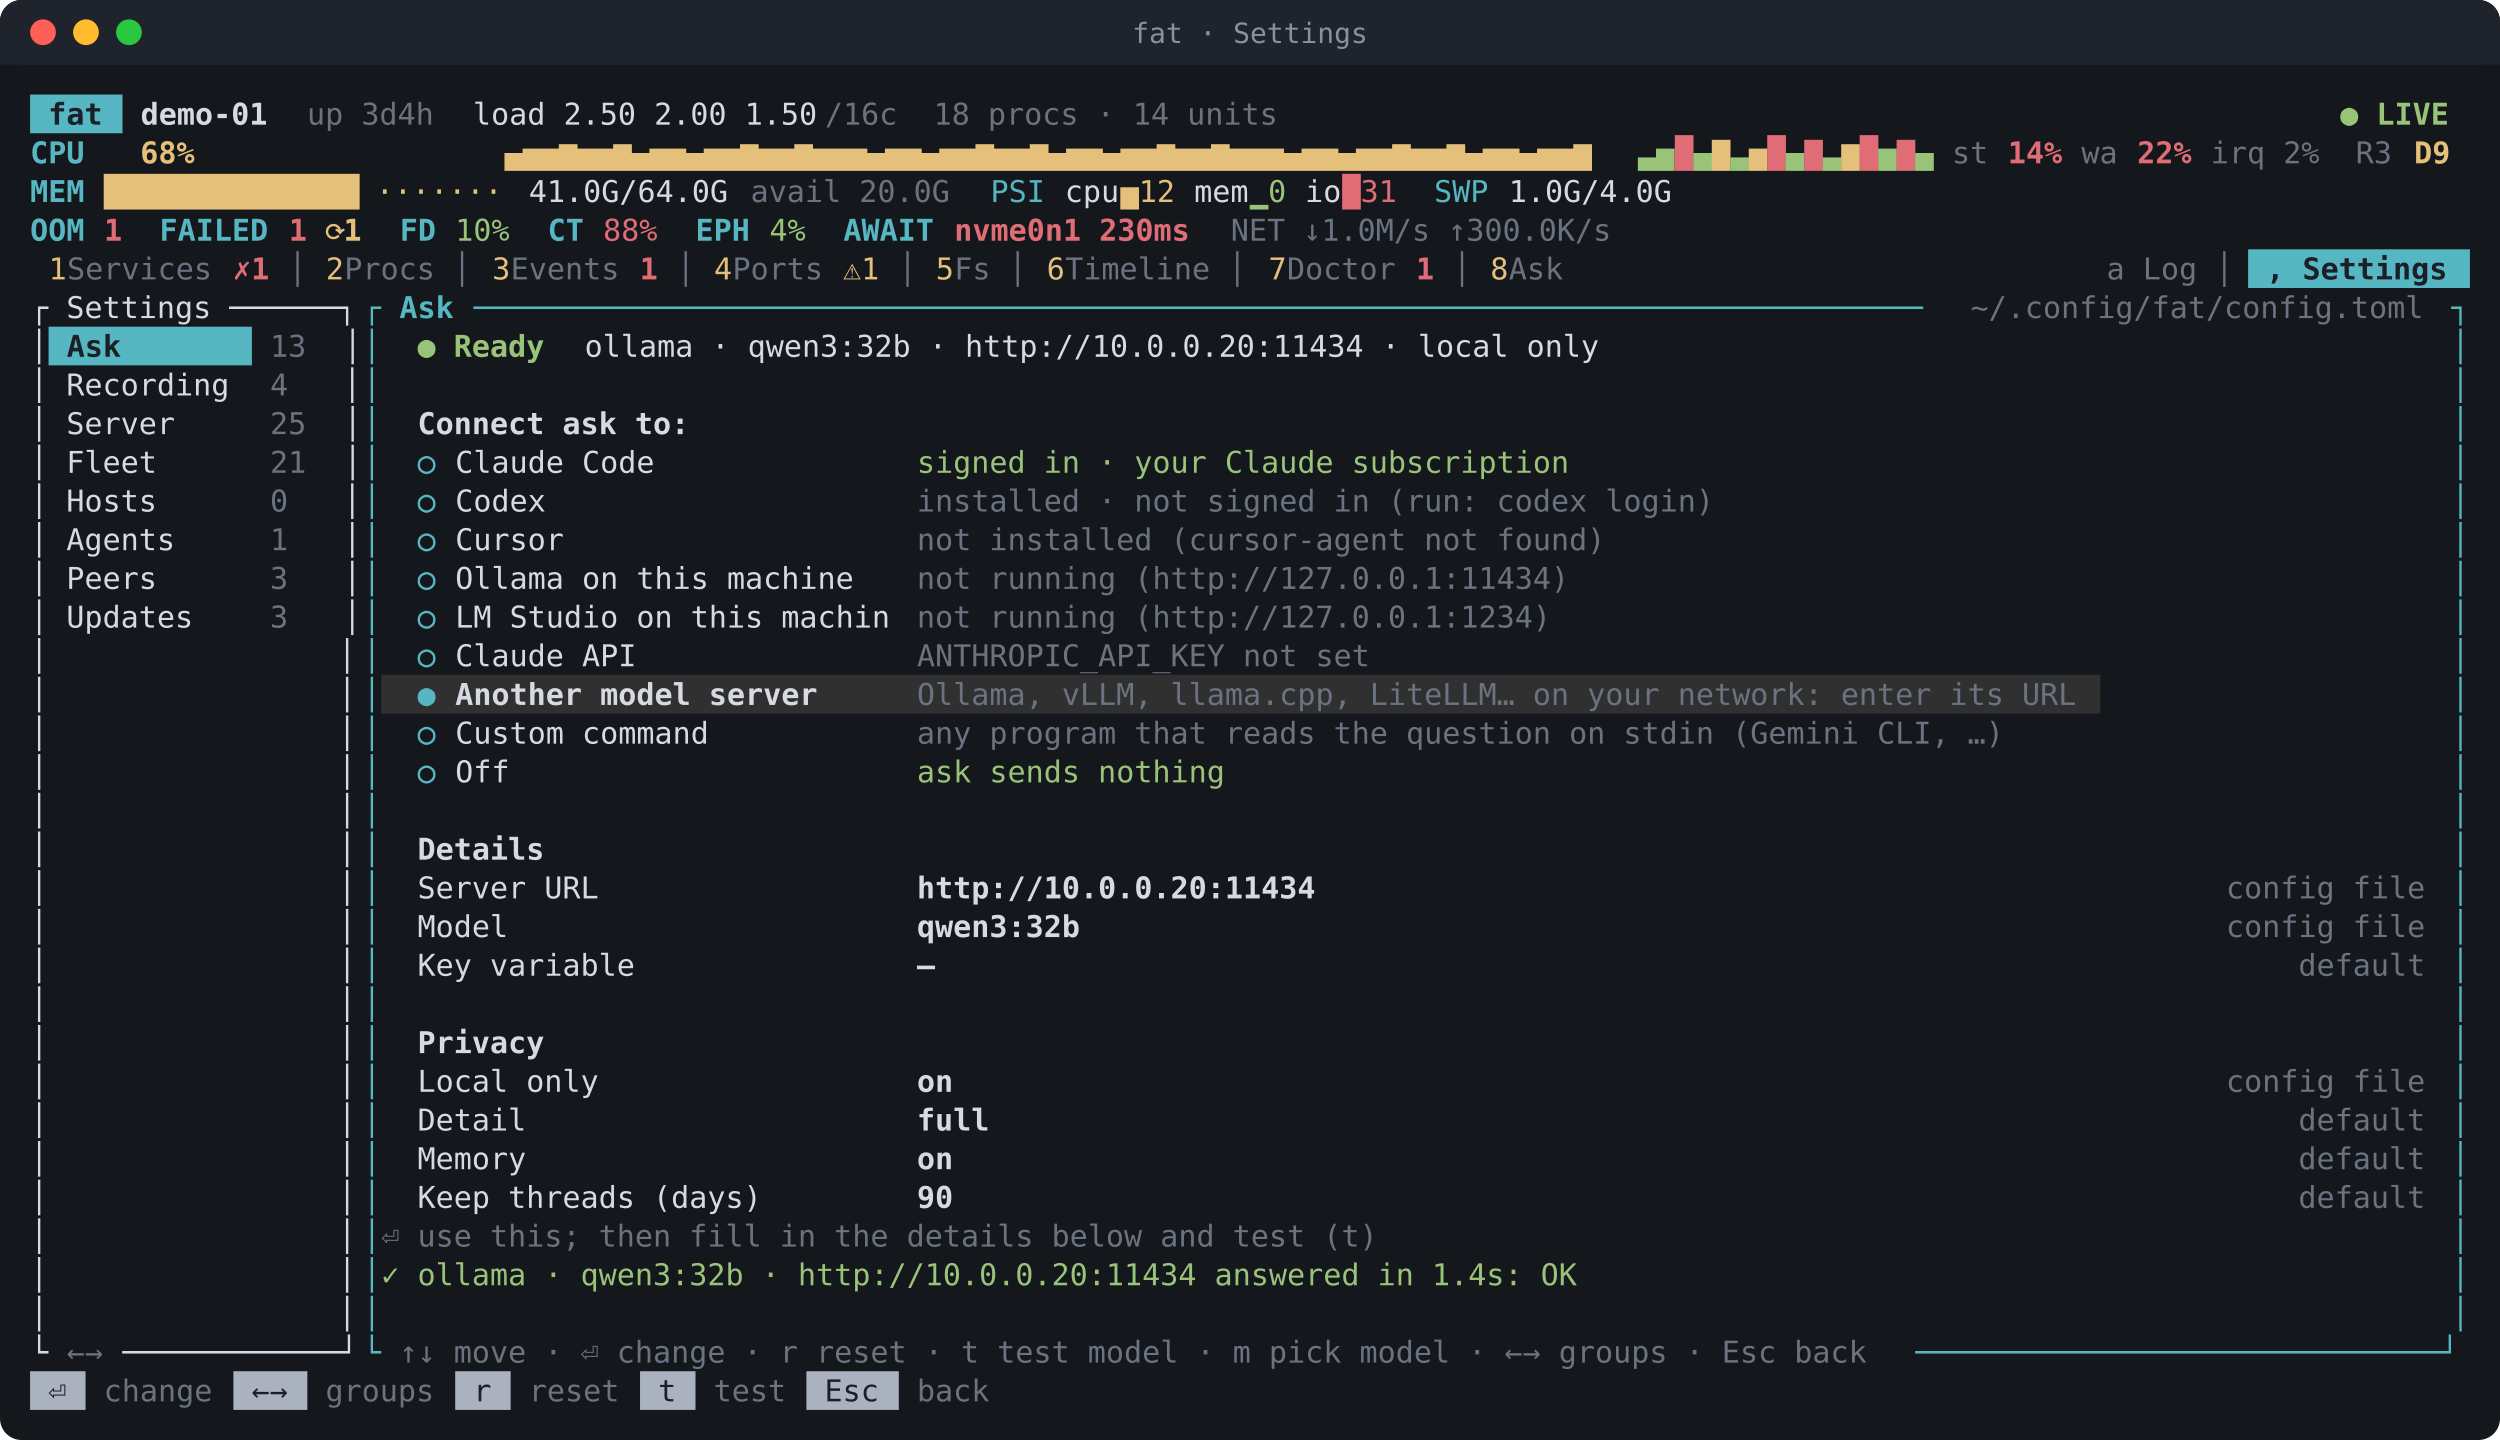
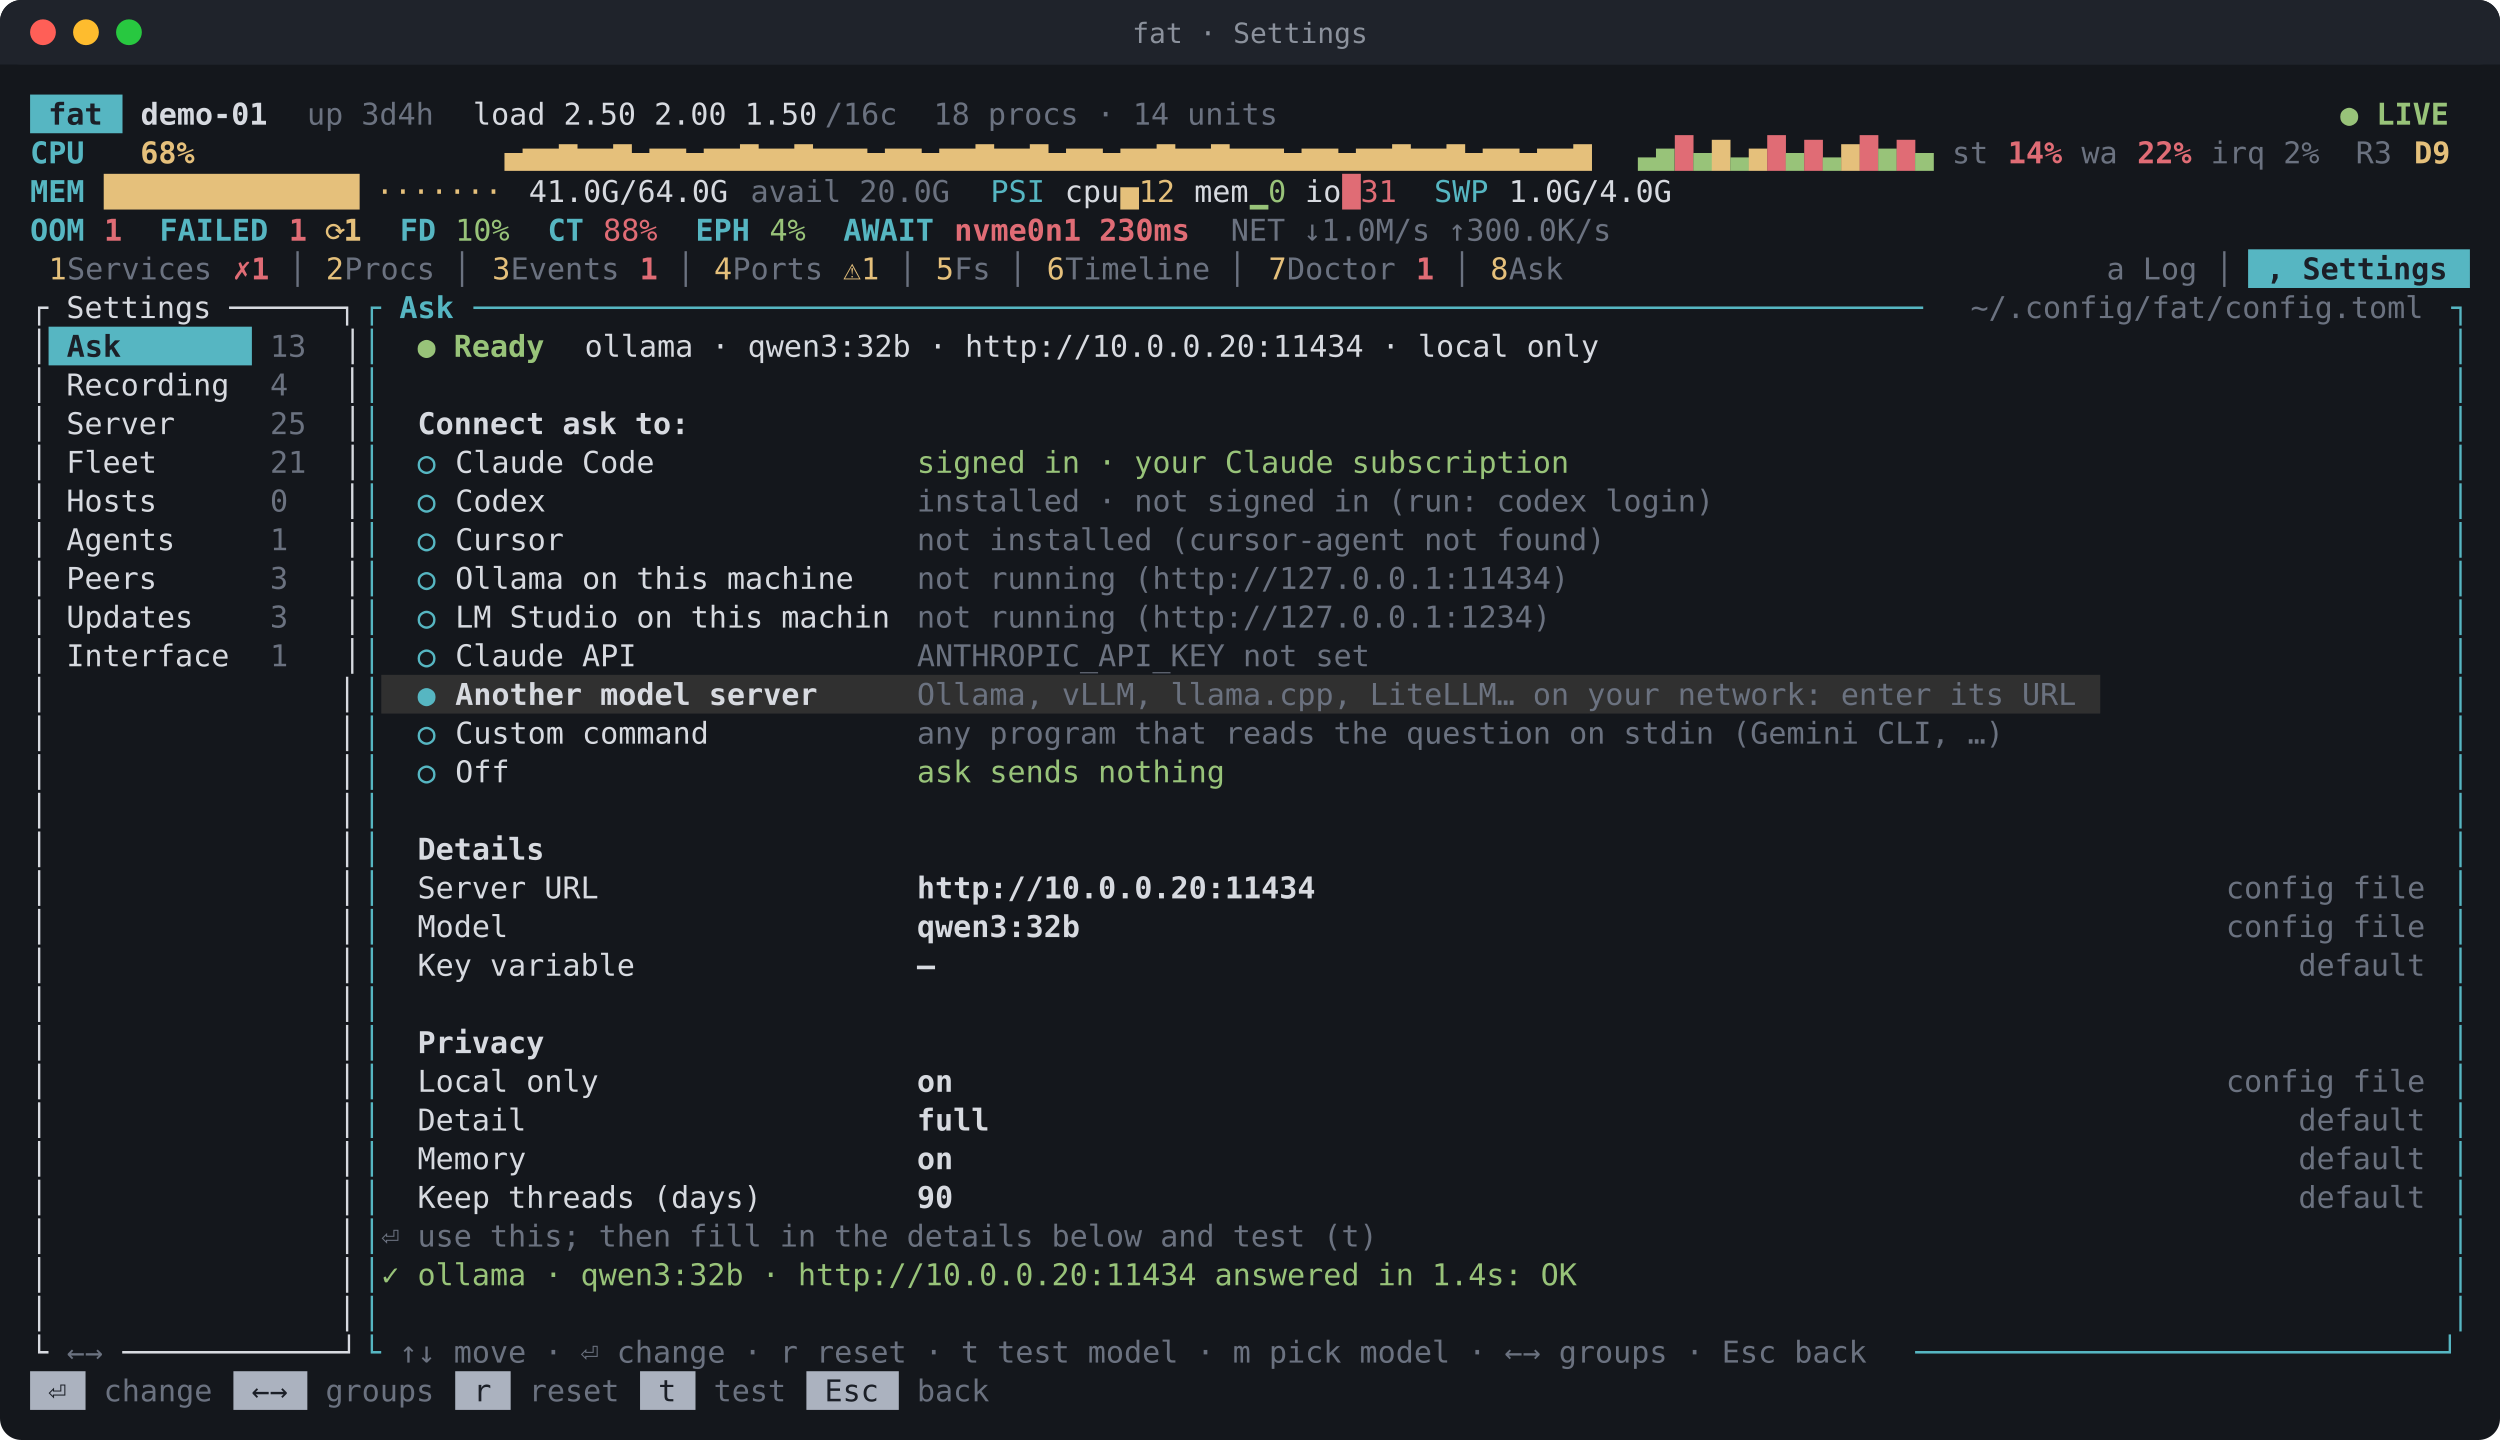
<svg xmlns="http://www.w3.org/2000/svg" width="1163.2" height="670" viewBox="0 0 1163.2 670" role="img" aria-label="fat · Settings">
  <style>text{font-family:ui-monospace,SFMono-Regular,Menlo,Consolas,"DejaVu Sans Mono",monospace;font-size:14px;white-space:pre}.b{font-weight:700}.i{font-style:italic}.u{text-decoration:underline}</style>
  <rect width="1163.2" height="670" rx="10" fill="#14171c" />
  <rect width="1163.2" height="30" rx="10" fill="#1f232b" />
  <rect y="20" width="1163.2" height="10" fill="#1f232b" />
  <circle cx="20" cy="15" r="6" fill="#ff5f57" />
  <circle cx="40" cy="15" r="6" fill="#febc2e" />
  <circle cx="60" cy="15" r="6" fill="#28c840" />
  <text x="581.6" y="20" fill="#8b919c" text-anchor="middle" style="font-size:13px">fat · Settings</text>
  <rect x="14.0" y="44.0" width="43.0" height="18" fill="#56b6c2" />
  <text x="14.0" y="58.0" fill="#1b1f27" class="b" textLength="43.0" lengthAdjust="spacingAndGlyphs" xml:space="preserve"> fat </text>
  <text x="57.0" y="58.0" fill="#d7dae0" class="b" textLength="77.4" lengthAdjust="spacingAndGlyphs" xml:space="preserve"> demo-01 </text>
  <text x="134.4" y="58.0" fill="#6b7280" textLength="68.8" lengthAdjust="spacingAndGlyphs" xml:space="preserve"> up 3d4h</text>
  <text x="203.2" y="58.0" fill="#d7dae0" textLength="180.6" lengthAdjust="spacingAndGlyphs" xml:space="preserve">  load 2.50 2.00 1.50</text>
  <text x="383.8" y="58.0" fill="#6b7280" textLength="215.0" lengthAdjust="spacingAndGlyphs" xml:space="preserve">/16c  18 procs · 14 units</text>
  <text x="1080.4" y="58.0" fill="#98c379" class="b" textLength="68.8" lengthAdjust="spacingAndGlyphs" xml:space="preserve"> ● LIVE </text>
  <text x="14.0" y="76.0" fill="#56b6c2" class="b" textLength="34.4" lengthAdjust="spacingAndGlyphs" xml:space="preserve">CPU </text>
  <text x="48.4" y="76.0" fill="#e5c07b" class="b" textLength="51.6" lengthAdjust="spacingAndGlyphs" xml:space="preserve">  68% </text>
  <text x="100.0" y="76.0" fill="#e5c07b" textLength="653.6" lengthAdjust="spacingAndGlyphs" xml:space="preserve">                ▄▅▅▆▅▅▆▄▅▅▄▅▅▆▅▅▆▅▅▅▄▅▅▄▅▅▆▅▅▆▄▅▅▄▅▅▆▅▅▆▅▅▅▄▅▅▄▅▅▆▅▅▆▄▅▅▄▅▅▆</text>
  <text x="762.2" y="76.0" fill="#98c379" textLength="17.2" lengthAdjust="spacingAndGlyphs" xml:space="preserve">▃▅</text>
  <text x="779.4" y="76.0" fill="#e06c75" textLength="8.6" lengthAdjust="spacingAndGlyphs" xml:space="preserve">█</text>
  <text x="788.0" y="76.0" fill="#98c379" textLength="8.6" lengthAdjust="spacingAndGlyphs" xml:space="preserve">▄</text>
  <text x="796.6" y="76.0" fill="#e5c07b" textLength="8.6" lengthAdjust="spacingAndGlyphs" xml:space="preserve">▇</text>
  <text x="805.2" y="76.0" fill="#98c379" textLength="8.6" lengthAdjust="spacingAndGlyphs" xml:space="preserve">▃</text>
  <text x="813.8" y="76.0" fill="#e5c07b" textLength="8.6" lengthAdjust="spacingAndGlyphs" xml:space="preserve">▅</text>
  <text x="822.4" y="76.0" fill="#e06c75" textLength="8.6" lengthAdjust="spacingAndGlyphs" xml:space="preserve">█</text>
  <text x="831.0" y="76.0" fill="#98c379" textLength="8.6" lengthAdjust="spacingAndGlyphs" xml:space="preserve">▄</text>
  <text x="839.6" y="76.0" fill="#e06c75" textLength="8.6" lengthAdjust="spacingAndGlyphs" xml:space="preserve">▇</text>
  <text x="848.2" y="76.0" fill="#98c379" textLength="8.6" lengthAdjust="spacingAndGlyphs" xml:space="preserve">▃</text>
  <text x="856.8" y="76.0" fill="#e5c07b" textLength="8.6" lengthAdjust="spacingAndGlyphs" xml:space="preserve">▆</text>
  <text x="865.4" y="76.0" fill="#e06c75" textLength="8.6" lengthAdjust="spacingAndGlyphs" xml:space="preserve">█</text>
  <text x="874.0" y="76.0" fill="#98c379" textLength="8.6" lengthAdjust="spacingAndGlyphs" xml:space="preserve">▅</text>
  <text x="882.6" y="76.0" fill="#e06c75" textLength="8.6" lengthAdjust="spacingAndGlyphs" xml:space="preserve">▇</text>
  <text x="891.2" y="76.0" fill="#98c379" textLength="8.6" lengthAdjust="spacingAndGlyphs" xml:space="preserve">▄</text>
  <text x="899.8" y="76.0" fill="#6b7280" textLength="34.4" lengthAdjust="spacingAndGlyphs" xml:space="preserve"> st </text>
  <text x="934.2" y="76.0" fill="#e06c75" class="b" textLength="25.8" lengthAdjust="spacingAndGlyphs" xml:space="preserve">14%</text>
  <text x="960.0" y="76.0" fill="#6b7280" textLength="34.4" lengthAdjust="spacingAndGlyphs" xml:space="preserve"> wa </text>
  <text x="994.4" y="76.0" fill="#e06c75" class="b" textLength="25.8" lengthAdjust="spacingAndGlyphs" xml:space="preserve">22%</text>
  <text x="1020.2" y="76.0" fill="#6b7280" textLength="94.6" lengthAdjust="spacingAndGlyphs" xml:space="preserve"> irq 2%  R3</text>
  <text x="1114.8" y="76.0" fill="#e5c07b" class="b" textLength="25.8" lengthAdjust="spacingAndGlyphs" xml:space="preserve"> D9</text>
  <text x="14.0" y="94.0" fill="#56b6c2" class="b" textLength="34.4" lengthAdjust="spacingAndGlyphs" xml:space="preserve">MEM </text>
  <text x="48.4" y="94.0" fill="#e5c07b" textLength="189.2" lengthAdjust="spacingAndGlyphs" xml:space="preserve">██████████████▏·······</text>
  <text x="237.6" y="94.0" fill="#d7dae0" textLength="103.2" lengthAdjust="spacingAndGlyphs" xml:space="preserve"> 41.0G/64.0G</text>
  <text x="340.8" y="94.0" fill="#6b7280" textLength="103.2" lengthAdjust="spacingAndGlyphs" xml:space="preserve"> avail 20.0G</text>
  <text x="444.0" y="94.0" fill="#56b6c2" textLength="43.0" lengthAdjust="spacingAndGlyphs" xml:space="preserve">  PSI</text>
  <text x="487.0" y="94.0" fill="#d7dae0" textLength="34.4" lengthAdjust="spacingAndGlyphs" xml:space="preserve"> cpu</text>
  <text x="521.4" y="94.0" fill="#e5c07b" textLength="25.8" lengthAdjust="spacingAndGlyphs" xml:space="preserve">▅12</text>
  <text x="547.2" y="94.0" fill="#d7dae0" textLength="34.4" lengthAdjust="spacingAndGlyphs" xml:space="preserve"> mem</text>
  <text x="581.6" y="94.0" fill="#98c379" textLength="17.2" lengthAdjust="spacingAndGlyphs" xml:space="preserve">▁0</text>
  <text x="598.8" y="94.0" fill="#d7dae0" textLength="25.8" lengthAdjust="spacingAndGlyphs" xml:space="preserve"> io</text>
  <text x="624.6" y="94.0" fill="#e06c75" textLength="25.8" lengthAdjust="spacingAndGlyphs" xml:space="preserve">█31</text>
  <text x="650.4" y="94.0" fill="#56b6c2" textLength="51.6" lengthAdjust="spacingAndGlyphs" xml:space="preserve">  SWP </text>
  <text x="702.0" y="94.0" fill="#d7dae0" textLength="447.2" lengthAdjust="spacingAndGlyphs" xml:space="preserve">1.0G/4.0G                                           </text>
  <text x="14.0" y="112.0" fill="#56b6c2" class="b" textLength="34.4" lengthAdjust="spacingAndGlyphs" xml:space="preserve">OOM </text>
  <text x="48.4" y="112.0" fill="#e06c75" class="b" textLength="8.6" lengthAdjust="spacingAndGlyphs" xml:space="preserve">1</text>
  <text x="74.2" y="112.0" fill="#56b6c2" class="b" textLength="60.2" lengthAdjust="spacingAndGlyphs" xml:space="preserve">FAILED </text>
  <text x="134.4" y="112.0" fill="#e06c75" class="b" textLength="8.6" lengthAdjust="spacingAndGlyphs" xml:space="preserve">1</text>
  <text x="143.0" y="112.0" fill="#e5c07b" class="b" textLength="25.8" lengthAdjust="spacingAndGlyphs" xml:space="preserve"> ⟳1</text>
  <text x="186.0" y="112.0" fill="#56b6c2" class="b" textLength="25.8" lengthAdjust="spacingAndGlyphs" xml:space="preserve">FD </text>
  <text x="211.8" y="112.0" fill="#98c379" textLength="25.8" lengthAdjust="spacingAndGlyphs" xml:space="preserve">10%</text>
  <text x="254.8" y="112.0" fill="#56b6c2" class="b" textLength="25.8" lengthAdjust="spacingAndGlyphs" xml:space="preserve">CT </text>
  <text x="280.6" y="112.0" fill="#e06c75" textLength="25.8" lengthAdjust="spacingAndGlyphs" xml:space="preserve">88%</text>
  <text x="323.6" y="112.0" fill="#56b6c2" class="b" textLength="34.4" lengthAdjust="spacingAndGlyphs" xml:space="preserve">EPH </text>
  <text x="358.0" y="112.0" fill="#98c379" textLength="17.2" lengthAdjust="spacingAndGlyphs" xml:space="preserve">4%</text>
  <text x="392.4" y="112.0" fill="#56b6c2" class="b" textLength="51.6" lengthAdjust="spacingAndGlyphs" xml:space="preserve">AWAIT </text>
  <text x="444.0" y="112.0" fill="#e06c75" class="b" textLength="111.8" lengthAdjust="spacingAndGlyphs" xml:space="preserve">nvme0n1 230ms</text>
  <text x="555.8" y="112.0" fill="#6b7280" textLength="197.8" lengthAdjust="spacingAndGlyphs" xml:space="preserve">  NET ↓1.0M/s ↑300.0K/s</text>
  <rect x="1046.0" y="116.0" width="103.2" height="18" fill="#56b6c2" />
  <text x="22.6" y="130.0" fill="#e5c07b" textLength="8.6" lengthAdjust="spacingAndGlyphs" xml:space="preserve">1</text>
  <text x="31.2" y="130.0" fill="#6b7280" textLength="68.8" lengthAdjust="spacingAndGlyphs" xml:space="preserve">Services</text>
  <text x="100.0" y="130.0" fill="#e06c75" class="b" textLength="25.8" lengthAdjust="spacingAndGlyphs" xml:space="preserve"> ✗1</text>
  <text x="125.8" y="130.0" fill="#6b7280" textLength="25.8" lengthAdjust="spacingAndGlyphs" xml:space="preserve"> │ </text>
  <text x="151.6" y="130.0" fill="#e5c07b" textLength="8.6" lengthAdjust="spacingAndGlyphs" xml:space="preserve">2</text>
  <text x="160.2" y="130.0" fill="#6b7280" textLength="68.8" lengthAdjust="spacingAndGlyphs" xml:space="preserve">Procs │ </text>
  <text x="229.0" y="130.0" fill="#e5c07b" textLength="8.6" lengthAdjust="spacingAndGlyphs" xml:space="preserve">3</text>
  <text x="237.6" y="130.0" fill="#6b7280" textLength="51.6" lengthAdjust="spacingAndGlyphs" xml:space="preserve">Events</text>
  <text x="289.2" y="130.0" fill="#e06c75" class="b" textLength="17.2" lengthAdjust="spacingAndGlyphs" xml:space="preserve"> 1</text>
  <text x="306.4" y="130.0" fill="#6b7280" textLength="25.8" lengthAdjust="spacingAndGlyphs" xml:space="preserve"> │ </text>
  <text x="332.2" y="130.0" fill="#e5c07b" textLength="8.6" lengthAdjust="spacingAndGlyphs" xml:space="preserve">4</text>
  <text x="340.8" y="130.0" fill="#6b7280" textLength="43.0" lengthAdjust="spacingAndGlyphs" xml:space="preserve">Ports</text>
  <text x="383.8" y="130.0" fill="#e5c07b" textLength="25.8" lengthAdjust="spacingAndGlyphs" xml:space="preserve"> ⚠1</text>
  <text x="409.6" y="130.0" fill="#6b7280" textLength="25.8" lengthAdjust="spacingAndGlyphs" xml:space="preserve"> │ </text>
  <text x="435.4" y="130.0" fill="#e5c07b" textLength="8.6" lengthAdjust="spacingAndGlyphs" xml:space="preserve">5</text>
  <text x="444.0" y="130.0" fill="#6b7280" textLength="43.0" lengthAdjust="spacingAndGlyphs" xml:space="preserve">Fs │ </text>
  <text x="487.0" y="130.0" fill="#e5c07b" textLength="8.6" lengthAdjust="spacingAndGlyphs" xml:space="preserve">6</text>
  <text x="495.6" y="130.0" fill="#6b7280" textLength="94.6" lengthAdjust="spacingAndGlyphs" xml:space="preserve">Timeline │ </text>
  <text x="590.2" y="130.0" fill="#e5c07b" textLength="8.6" lengthAdjust="spacingAndGlyphs" xml:space="preserve">7</text>
  <text x="598.8" y="130.0" fill="#6b7280" textLength="51.6" lengthAdjust="spacingAndGlyphs" xml:space="preserve">Doctor</text>
  <text x="650.4" y="130.0" fill="#e06c75" class="b" textLength="17.2" lengthAdjust="spacingAndGlyphs" xml:space="preserve"> 1</text>
  <text x="667.6" y="130.0" fill="#6b7280" textLength="25.8" lengthAdjust="spacingAndGlyphs" xml:space="preserve"> │ </text>
  <text x="693.4" y="130.0" fill="#e5c07b" textLength="8.6" lengthAdjust="spacingAndGlyphs" xml:space="preserve">8</text>
  <text x="702.0" y="130.0" fill="#6b7280" textLength="344.0" lengthAdjust="spacingAndGlyphs" xml:space="preserve">Ask                              a Log │</text>
  <text x="1046.0" y="130.0" fill="#1b1f27" class="b" textLength="103.2" lengthAdjust="spacingAndGlyphs" xml:space="preserve"> , Settings </text>
  <text x="14.0" y="148.0" fill="#d7dae0" textLength="154.8" lengthAdjust="spacingAndGlyphs" xml:space="preserve">┌ Settings ──────┐</text>
  <text x="168.8" y="148.0" fill="#56b6c2" textLength="8.6" lengthAdjust="spacingAndGlyphs" xml:space="preserve">┌</text>
  <text x="177.4" y="148.0" fill="#56b6c2" class="b" textLength="43.0" lengthAdjust="spacingAndGlyphs" xml:space="preserve"> Ask </text>
  <text x="220.4" y="148.0" fill="#56b6c2" textLength="688.0" lengthAdjust="spacingAndGlyphs" xml:space="preserve">────────────────────────────────────────────────────────────────────────────────</text>
  <text x="908.4" y="148.0" fill="#6b7280" textLength="232.2" lengthAdjust="spacingAndGlyphs" xml:space="preserve"> ~/.config/fat/config.toml </text>
  <text x="1140.6" y="148.0" fill="#56b6c2" textLength="8.6" lengthAdjust="spacingAndGlyphs" xml:space="preserve">┐</text>
  <rect x="22.6" y="152.0" width="94.6" height="18" fill="#56b6c2" />
  <text x="14.0" y="166.0" fill="#d7dae0" textLength="8.6" lengthAdjust="spacingAndGlyphs" xml:space="preserve">│</text>
  <text x="22.6" y="166.0" fill="#1b1f27" class="b" textLength="94.6" lengthAdjust="spacingAndGlyphs" xml:space="preserve"> Ask       </text>
  <text x="117.2" y="166.0" fill="#6b7280" textLength="25.8" lengthAdjust="spacingAndGlyphs" xml:space="preserve"> 13</text>
  <text x="143.0" y="166.0" fill="#d7dae0" textLength="25.8" lengthAdjust="spacingAndGlyphs" xml:space="preserve">  │</text>
  <text x="168.8" y="166.0" fill="#56b6c2" textLength="8.6" lengthAdjust="spacingAndGlyphs" xml:space="preserve">│</text>
  <text x="177.4" y="166.0" fill="#98c379" class="b" textLength="94.6" lengthAdjust="spacingAndGlyphs" xml:space="preserve">  ● Ready  </text>
  <text x="272.0" y="166.0" fill="#d7dae0" textLength="868.6" lengthAdjust="spacingAndGlyphs" xml:space="preserve">ollama · qwen3:32b · http://10.0.0.20:11434 · local only                                             </text>
  <text x="1140.6" y="166.0" fill="#56b6c2" textLength="8.6" lengthAdjust="spacingAndGlyphs" xml:space="preserve">│</text>
  <text x="14.0" y="184.0" fill="#d7dae0" textLength="103.2" lengthAdjust="spacingAndGlyphs" xml:space="preserve">│ Recording </text>
  <text x="117.2" y="184.0" fill="#6b7280" textLength="17.2" lengthAdjust="spacingAndGlyphs" xml:space="preserve"> 4</text>
  <text x="134.4" y="184.0" fill="#d7dae0" textLength="34.4" lengthAdjust="spacingAndGlyphs" xml:space="preserve">   │</text>
  <text x="168.8" y="184.0" fill="#56b6c2" textLength="8.6" lengthAdjust="spacingAndGlyphs" xml:space="preserve">│</text>
  <text x="1140.6" y="184.0" fill="#56b6c2" textLength="8.6" lengthAdjust="spacingAndGlyphs" xml:space="preserve">│</text>
  <text x="14.0" y="202.0" fill="#d7dae0" textLength="103.2" lengthAdjust="spacingAndGlyphs" xml:space="preserve">│ Server    </text>
  <text x="117.2" y="202.0" fill="#6b7280" textLength="25.8" lengthAdjust="spacingAndGlyphs" xml:space="preserve"> 25</text>
  <text x="143.0" y="202.0" fill="#d7dae0" textLength="25.8" lengthAdjust="spacingAndGlyphs" xml:space="preserve">  │</text>
  <text x="168.8" y="202.0" fill="#56b6c2" textLength="8.6" lengthAdjust="spacingAndGlyphs" xml:space="preserve">│</text>
  <text x="177.4" y="202.0" fill="#d7dae0" class="b" textLength="146.2" lengthAdjust="spacingAndGlyphs" xml:space="preserve">  Connect ask to:</text>
  <text x="1140.6" y="202.0" fill="#56b6c2" textLength="8.6" lengthAdjust="spacingAndGlyphs" xml:space="preserve">│</text>
  <text x="14.0" y="220.0" fill="#d7dae0" textLength="103.2" lengthAdjust="spacingAndGlyphs" xml:space="preserve">│ Fleet     </text>
  <text x="117.2" y="220.0" fill="#6b7280" textLength="25.8" lengthAdjust="spacingAndGlyphs" xml:space="preserve"> 21</text>
  <text x="143.0" y="220.0" fill="#d7dae0" textLength="25.8" lengthAdjust="spacingAndGlyphs" xml:space="preserve">  │</text>
  <text x="168.8" y="220.0" fill="#56b6c2" textLength="8.6" lengthAdjust="spacingAndGlyphs" xml:space="preserve">│</text>
  <text x="177.4" y="220.0" fill="#56b6c2" class="b" textLength="34.4" lengthAdjust="spacingAndGlyphs" xml:space="preserve">  ○ </text>
  <text x="211.8" y="220.0" fill="#d7dae0" textLength="206.4" lengthAdjust="spacingAndGlyphs" xml:space="preserve">Claude Code             </text>
  <text x="418.2" y="220.0" fill="#98c379" textLength="318.2" lengthAdjust="spacingAndGlyphs" xml:space="preserve"> signed in · your Claude subscription</text>
  <text x="1140.6" y="220.0" fill="#56b6c2" textLength="8.6" lengthAdjust="spacingAndGlyphs" xml:space="preserve">│</text>
  <text x="14.0" y="238.0" fill="#d7dae0" textLength="103.2" lengthAdjust="spacingAndGlyphs" xml:space="preserve">│ Hosts     </text>
  <text x="117.2" y="238.0" fill="#6b7280" textLength="17.2" lengthAdjust="spacingAndGlyphs" xml:space="preserve"> 0</text>
  <text x="134.4" y="238.0" fill="#d7dae0" textLength="34.4" lengthAdjust="spacingAndGlyphs" xml:space="preserve">   │</text>
  <text x="168.8" y="238.0" fill="#56b6c2" textLength="8.6" lengthAdjust="spacingAndGlyphs" xml:space="preserve">│</text>
  <text x="177.4" y="238.0" fill="#56b6c2" class="b" textLength="34.4" lengthAdjust="spacingAndGlyphs" xml:space="preserve">  ○ </text>
  <text x="211.8" y="238.0" fill="#d7dae0" textLength="206.4" lengthAdjust="spacingAndGlyphs" xml:space="preserve">Codex                   </text>
  <text x="418.2" y="238.0" fill="#6b7280" textLength="387.0" lengthAdjust="spacingAndGlyphs" xml:space="preserve"> installed · not signed in (run: codex login)</text>
  <text x="1140.6" y="238.0" fill="#56b6c2" textLength="8.6" lengthAdjust="spacingAndGlyphs" xml:space="preserve">│</text>
  <text x="14.0" y="256.0" fill="#d7dae0" textLength="103.2" lengthAdjust="spacingAndGlyphs" xml:space="preserve">│ Agents    </text>
  <text x="117.2" y="256.0" fill="#6b7280" textLength="17.2" lengthAdjust="spacingAndGlyphs" xml:space="preserve"> 1</text>
  <text x="134.4" y="256.0" fill="#d7dae0" textLength="34.4" lengthAdjust="spacingAndGlyphs" xml:space="preserve">   │</text>
  <text x="168.8" y="256.0" fill="#56b6c2" textLength="8.6" lengthAdjust="spacingAndGlyphs" xml:space="preserve">│</text>
  <text x="177.4" y="256.0" fill="#56b6c2" class="b" textLength="34.4" lengthAdjust="spacingAndGlyphs" xml:space="preserve">  ○ </text>
  <text x="211.8" y="256.0" fill="#d7dae0" textLength="206.4" lengthAdjust="spacingAndGlyphs" xml:space="preserve">Cursor                  </text>
  <text x="418.2" y="256.0" fill="#6b7280" textLength="335.4" lengthAdjust="spacingAndGlyphs" xml:space="preserve"> not installed (cursor-agent not found)</text>
  <text x="1140.6" y="256.0" fill="#56b6c2" textLength="8.6" lengthAdjust="spacingAndGlyphs" xml:space="preserve">│</text>
  <text x="14.0" y="274.0" fill="#d7dae0" textLength="103.2" lengthAdjust="spacingAndGlyphs" xml:space="preserve">│ Peers     </text>
  <text x="117.2" y="274.0" fill="#6b7280" textLength="17.2" lengthAdjust="spacingAndGlyphs" xml:space="preserve"> 3</text>
  <text x="134.4" y="274.0" fill="#d7dae0" textLength="34.4" lengthAdjust="spacingAndGlyphs" xml:space="preserve">   │</text>
  <text x="168.8" y="274.0" fill="#56b6c2" textLength="8.6" lengthAdjust="spacingAndGlyphs" xml:space="preserve">│</text>
  <text x="177.4" y="274.0" fill="#56b6c2" class="b" textLength="34.4" lengthAdjust="spacingAndGlyphs" xml:space="preserve">  ○ </text>
  <text x="211.8" y="274.0" fill="#d7dae0" textLength="206.4" lengthAdjust="spacingAndGlyphs" xml:space="preserve">Ollama on this machine  </text>
  <text x="418.2" y="274.0" fill="#6b7280" textLength="318.2" lengthAdjust="spacingAndGlyphs" xml:space="preserve"> not running (http://127.0.0.1:11434)</text>
  <text x="1140.6" y="274.0" fill="#56b6c2" textLength="8.6" lengthAdjust="spacingAndGlyphs" xml:space="preserve">│</text>
  <text x="14.0" y="292.0" fill="#d7dae0" textLength="103.2" lengthAdjust="spacingAndGlyphs" xml:space="preserve">│ Updates   </text>
  <text x="117.2" y="292.0" fill="#6b7280" textLength="17.2" lengthAdjust="spacingAndGlyphs" xml:space="preserve"> 3</text>
  <text x="134.4" y="292.0" fill="#d7dae0" textLength="34.4" lengthAdjust="spacingAndGlyphs" xml:space="preserve">   │</text>
  <text x="168.8" y="292.0" fill="#56b6c2" textLength="8.6" lengthAdjust="spacingAndGlyphs" xml:space="preserve">│</text>
  <text x="177.4" y="292.0" fill="#56b6c2" class="b" textLength="34.4" lengthAdjust="spacingAndGlyphs" xml:space="preserve">  ○ </text>
  <text x="211.8" y="292.0" fill="#d7dae0" textLength="206.4" lengthAdjust="spacingAndGlyphs" xml:space="preserve">LM Studio on this machin</text>
  <text x="418.2" y="292.0" fill="#6b7280" textLength="309.6" lengthAdjust="spacingAndGlyphs" xml:space="preserve"> not running (http://127.0.0.1:1234)</text>
  <text x="1140.6" y="292.0" fill="#56b6c2" textLength="8.6" lengthAdjust="spacingAndGlyphs" xml:space="preserve">│</text>
-   <text x="14.0" y="310.0" fill="#d7dae0" textLength="154.8" lengthAdjust="spacingAndGlyphs" xml:space="preserve">│                │</text>
+   <text x="14.0" y="310.0" fill="#d7dae0" textLength="103.2" lengthAdjust="spacingAndGlyphs" xml:space="preserve">│ Interface </text>
+   <text x="117.2" y="310.0" fill="#6b7280" textLength="17.2" lengthAdjust="spacingAndGlyphs" xml:space="preserve"> 1</text>
+   <text x="134.4" y="310.0" fill="#d7dae0" textLength="34.4" lengthAdjust="spacingAndGlyphs" xml:space="preserve">   │</text>
  <text x="168.8" y="310.0" fill="#56b6c2" textLength="8.6" lengthAdjust="spacingAndGlyphs" xml:space="preserve">│</text>
  <text x="177.4" y="310.0" fill="#56b6c2" class="b" textLength="34.4" lengthAdjust="spacingAndGlyphs" xml:space="preserve">  ○ </text>
  <text x="211.8" y="310.0" fill="#d7dae0" textLength="206.4" lengthAdjust="spacingAndGlyphs" xml:space="preserve">Claude API              </text>
  <text x="418.2" y="310.0" fill="#6b7280" textLength="223.6" lengthAdjust="spacingAndGlyphs" xml:space="preserve"> ANTHROPIC_API_KEY not set</text>
  <text x="1140.6" y="310.0" fill="#56b6c2" textLength="8.6" lengthAdjust="spacingAndGlyphs" xml:space="preserve">│</text>
  <rect x="177.4" y="314.0" width="799.8" height="18" fill="#303030" />
  <text x="14.0" y="328.0" fill="#d7dae0" textLength="154.8" lengthAdjust="spacingAndGlyphs" xml:space="preserve">│                │</text>
  <text x="168.8" y="328.0" fill="#56b6c2" textLength="8.6" lengthAdjust="spacingAndGlyphs" xml:space="preserve">│</text>
  <text x="177.4" y="328.0" fill="#56b6c2" class="b" textLength="34.4" lengthAdjust="spacingAndGlyphs" xml:space="preserve">  ● </text>
  <text x="211.8" y="328.0" fill="#d7dae0" class="b" textLength="206.4" lengthAdjust="spacingAndGlyphs" xml:space="preserve">Another model server    </text>
  <text x="418.2" y="328.0" fill="#6b7280" textLength="559.0" lengthAdjust="spacingAndGlyphs" xml:space="preserve"> Ollama, vLLM, llama.cpp, LiteLLM… on your network: enter its URL</text>
  <text x="1140.6" y="328.0" fill="#56b6c2" textLength="8.6" lengthAdjust="spacingAndGlyphs" xml:space="preserve">│</text>
  <text x="14.0" y="346.0" fill="#d7dae0" textLength="154.8" lengthAdjust="spacingAndGlyphs" xml:space="preserve">│                │</text>
  <text x="168.8" y="346.0" fill="#56b6c2" textLength="8.6" lengthAdjust="spacingAndGlyphs" xml:space="preserve">│</text>
  <text x="177.4" y="346.0" fill="#56b6c2" class="b" textLength="34.4" lengthAdjust="spacingAndGlyphs" xml:space="preserve">  ○ </text>
  <text x="211.8" y="346.0" fill="#d7dae0" textLength="206.4" lengthAdjust="spacingAndGlyphs" xml:space="preserve">Custom command          </text>
  <text x="418.2" y="346.0" fill="#6b7280" textLength="524.6" lengthAdjust="spacingAndGlyphs" xml:space="preserve"> any program that reads the question on stdin (Gemini CLI, …)</text>
  <text x="1140.6" y="346.0" fill="#56b6c2" textLength="8.6" lengthAdjust="spacingAndGlyphs" xml:space="preserve">│</text>
  <text x="14.0" y="364.0" fill="#d7dae0" textLength="154.8" lengthAdjust="spacingAndGlyphs" xml:space="preserve">│                │</text>
  <text x="168.8" y="364.0" fill="#56b6c2" textLength="8.6" lengthAdjust="spacingAndGlyphs" xml:space="preserve">│</text>
  <text x="177.4" y="364.0" fill="#56b6c2" class="b" textLength="34.4" lengthAdjust="spacingAndGlyphs" xml:space="preserve">  ○ </text>
  <text x="211.8" y="364.0" fill="#d7dae0" textLength="206.4" lengthAdjust="spacingAndGlyphs" xml:space="preserve">Off                     </text>
  <text x="418.2" y="364.0" fill="#98c379" textLength="154.8" lengthAdjust="spacingAndGlyphs" xml:space="preserve"> ask sends nothing</text>
  <text x="1140.6" y="364.0" fill="#56b6c2" textLength="8.6" lengthAdjust="spacingAndGlyphs" xml:space="preserve">│</text>
  <text x="14.0" y="382.0" fill="#d7dae0" textLength="154.8" lengthAdjust="spacingAndGlyphs" xml:space="preserve">│                │</text>
  <text x="168.8" y="382.0" fill="#56b6c2" textLength="8.6" lengthAdjust="spacingAndGlyphs" xml:space="preserve">│</text>
  <text x="1140.6" y="382.0" fill="#56b6c2" textLength="8.6" lengthAdjust="spacingAndGlyphs" xml:space="preserve">│</text>
  <text x="14.0" y="400.0" fill="#d7dae0" textLength="154.8" lengthAdjust="spacingAndGlyphs" xml:space="preserve">│                │</text>
  <text x="168.8" y="400.0" fill="#56b6c2" textLength="8.6" lengthAdjust="spacingAndGlyphs" xml:space="preserve">│</text>
  <text x="177.4" y="400.0" fill="#d7dae0" class="b" textLength="77.4" lengthAdjust="spacingAndGlyphs" xml:space="preserve">  Details</text>
  <text x="1140.6" y="400.0" fill="#56b6c2" textLength="8.6" lengthAdjust="spacingAndGlyphs" xml:space="preserve">│</text>
  <text x="14.0" y="418.0" fill="#d7dae0" textLength="154.8" lengthAdjust="spacingAndGlyphs" xml:space="preserve">│                │</text>
  <text x="168.8" y="418.0" fill="#56b6c2" textLength="8.6" lengthAdjust="spacingAndGlyphs" xml:space="preserve">│</text>
  <text x="177.4" y="418.0" fill="#d7dae0" textLength="240.8" lengthAdjust="spacingAndGlyphs" xml:space="preserve">  Server URL                </text>
  <text x="418.2" y="418.0" fill="#d7dae0" class="b" textLength="533.2" lengthAdjust="spacingAndGlyphs" xml:space="preserve"> http://10.0.0.20:11434                                       </text>
  <text x="951.4" y="418.0" fill="#6b7280" textLength="180.6" lengthAdjust="spacingAndGlyphs" xml:space="preserve">          config file</text>
  <text x="1140.6" y="418.0" fill="#56b6c2" textLength="8.6" lengthAdjust="spacingAndGlyphs" xml:space="preserve">│</text>
  <text x="14.0" y="436.0" fill="#d7dae0" textLength="154.8" lengthAdjust="spacingAndGlyphs" xml:space="preserve">│                │</text>
  <text x="168.8" y="436.0" fill="#56b6c2" textLength="8.6" lengthAdjust="spacingAndGlyphs" xml:space="preserve">│</text>
  <text x="177.4" y="436.0" fill="#d7dae0" textLength="240.8" lengthAdjust="spacingAndGlyphs" xml:space="preserve">  Model                     </text>
  <text x="418.2" y="436.0" fill="#d7dae0" class="b" textLength="533.2" lengthAdjust="spacingAndGlyphs" xml:space="preserve"> qwen3:32b                                                    </text>
  <text x="951.4" y="436.0" fill="#6b7280" textLength="180.6" lengthAdjust="spacingAndGlyphs" xml:space="preserve">          config file</text>
  <text x="1140.6" y="436.0" fill="#56b6c2" textLength="8.6" lengthAdjust="spacingAndGlyphs" xml:space="preserve">│</text>
  <text x="14.0" y="454.0" fill="#d7dae0" textLength="154.8" lengthAdjust="spacingAndGlyphs" xml:space="preserve">│                │</text>
  <text x="168.8" y="454.0" fill="#56b6c2" textLength="8.6" lengthAdjust="spacingAndGlyphs" xml:space="preserve">│</text>
  <text x="177.4" y="454.0" fill="#d7dae0" textLength="240.8" lengthAdjust="spacingAndGlyphs" xml:space="preserve">  Key variable              </text>
  <text x="418.2" y="454.0" fill="#d7dae0" class="b" textLength="533.2" lengthAdjust="spacingAndGlyphs" xml:space="preserve"> —                                                            </text>
  <text x="951.4" y="454.0" fill="#6b7280" textLength="180.6" lengthAdjust="spacingAndGlyphs" xml:space="preserve">              default</text>
  <text x="1140.6" y="454.0" fill="#56b6c2" textLength="8.6" lengthAdjust="spacingAndGlyphs" xml:space="preserve">│</text>
  <text x="14.0" y="472.0" fill="#d7dae0" textLength="154.8" lengthAdjust="spacingAndGlyphs" xml:space="preserve">│                │</text>
  <text x="168.8" y="472.0" fill="#56b6c2" textLength="8.6" lengthAdjust="spacingAndGlyphs" xml:space="preserve">│</text>
  <text x="1140.6" y="472.0" fill="#56b6c2" textLength="8.6" lengthAdjust="spacingAndGlyphs" xml:space="preserve">│</text>
  <text x="14.0" y="490.0" fill="#d7dae0" textLength="154.8" lengthAdjust="spacingAndGlyphs" xml:space="preserve">│                │</text>
  <text x="168.8" y="490.0" fill="#56b6c2" textLength="8.6" lengthAdjust="spacingAndGlyphs" xml:space="preserve">│</text>
  <text x="177.4" y="490.0" fill="#d7dae0" class="b" textLength="77.4" lengthAdjust="spacingAndGlyphs" xml:space="preserve">  Privacy</text>
  <text x="1140.6" y="490.0" fill="#56b6c2" textLength="8.6" lengthAdjust="spacingAndGlyphs" xml:space="preserve">│</text>
  <text x="14.0" y="508.0" fill="#d7dae0" textLength="154.8" lengthAdjust="spacingAndGlyphs" xml:space="preserve">│                │</text>
  <text x="168.8" y="508.0" fill="#56b6c2" textLength="8.6" lengthAdjust="spacingAndGlyphs" xml:space="preserve">│</text>
  <text x="177.4" y="508.0" fill="#d7dae0" textLength="240.8" lengthAdjust="spacingAndGlyphs" xml:space="preserve">  Local only                </text>
  <text x="418.2" y="508.0" fill="#d7dae0" class="b" textLength="533.2" lengthAdjust="spacingAndGlyphs" xml:space="preserve"> on                                                           </text>
  <text x="951.4" y="508.0" fill="#6b7280" textLength="180.6" lengthAdjust="spacingAndGlyphs" xml:space="preserve">          config file</text>
  <text x="1140.6" y="508.0" fill="#56b6c2" textLength="8.6" lengthAdjust="spacingAndGlyphs" xml:space="preserve">│</text>
  <text x="14.0" y="526.0" fill="#d7dae0" textLength="154.8" lengthAdjust="spacingAndGlyphs" xml:space="preserve">│                │</text>
  <text x="168.8" y="526.0" fill="#56b6c2" textLength="8.6" lengthAdjust="spacingAndGlyphs" xml:space="preserve">│</text>
  <text x="177.4" y="526.0" fill="#d7dae0" textLength="240.8" lengthAdjust="spacingAndGlyphs" xml:space="preserve">  Detail                    </text>
  <text x="418.2" y="526.0" fill="#d7dae0" class="b" textLength="533.2" lengthAdjust="spacingAndGlyphs" xml:space="preserve"> full                                                         </text>
  <text x="951.4" y="526.0" fill="#6b7280" textLength="180.6" lengthAdjust="spacingAndGlyphs" xml:space="preserve">              default</text>
  <text x="1140.6" y="526.0" fill="#56b6c2" textLength="8.6" lengthAdjust="spacingAndGlyphs" xml:space="preserve">│</text>
  <text x="14.0" y="544.0" fill="#d7dae0" textLength="154.8" lengthAdjust="spacingAndGlyphs" xml:space="preserve">│                │</text>
  <text x="168.8" y="544.0" fill="#56b6c2" textLength="8.6" lengthAdjust="spacingAndGlyphs" xml:space="preserve">│</text>
  <text x="177.4" y="544.0" fill="#d7dae0" textLength="240.8" lengthAdjust="spacingAndGlyphs" xml:space="preserve">  Memory                    </text>
  <text x="418.2" y="544.0" fill="#d7dae0" class="b" textLength="533.2" lengthAdjust="spacingAndGlyphs" xml:space="preserve"> on                                                           </text>
  <text x="951.4" y="544.0" fill="#6b7280" textLength="180.6" lengthAdjust="spacingAndGlyphs" xml:space="preserve">              default</text>
  <text x="1140.6" y="544.0" fill="#56b6c2" textLength="8.6" lengthAdjust="spacingAndGlyphs" xml:space="preserve">│</text>
  <text x="14.0" y="562.0" fill="#d7dae0" textLength="154.8" lengthAdjust="spacingAndGlyphs" xml:space="preserve">│                │</text>
  <text x="168.8" y="562.0" fill="#56b6c2" textLength="8.6" lengthAdjust="spacingAndGlyphs" xml:space="preserve">│</text>
  <text x="177.4" y="562.0" fill="#d7dae0" textLength="240.8" lengthAdjust="spacingAndGlyphs" xml:space="preserve">  Keep threads (days)       </text>
  <text x="418.2" y="562.0" fill="#d7dae0" class="b" textLength="533.2" lengthAdjust="spacingAndGlyphs" xml:space="preserve"> 90                                                           </text>
  <text x="951.4" y="562.0" fill="#6b7280" textLength="180.6" lengthAdjust="spacingAndGlyphs" xml:space="preserve">              default</text>
  <text x="1140.6" y="562.0" fill="#56b6c2" textLength="8.6" lengthAdjust="spacingAndGlyphs" xml:space="preserve">│</text>
  <text x="14.0" y="580.0" fill="#d7dae0" textLength="154.8" lengthAdjust="spacingAndGlyphs" xml:space="preserve">│                │</text>
  <text x="168.8" y="580.0" fill="#56b6c2" textLength="8.6" lengthAdjust="spacingAndGlyphs" xml:space="preserve">│</text>
  <text x="177.4" y="580.0" fill="#6b7280" textLength="473.0" lengthAdjust="spacingAndGlyphs" xml:space="preserve">⏎ use this; then fill in the details below and test (t)</text>
  <text x="1140.6" y="580.0" fill="#56b6c2" textLength="8.6" lengthAdjust="spacingAndGlyphs" xml:space="preserve">│</text>
  <text x="14.0" y="598.0" fill="#d7dae0" textLength="154.8" lengthAdjust="spacingAndGlyphs" xml:space="preserve">│                │</text>
  <text x="168.8" y="598.0" fill="#56b6c2" textLength="8.6" lengthAdjust="spacingAndGlyphs" xml:space="preserve">│</text>
  <text x="177.4" y="598.0" fill="#98c379" textLength="567.6" lengthAdjust="spacingAndGlyphs" xml:space="preserve">✓ ollama · qwen3:32b · http://10.0.0.20:11434 answered in 1.4s: OK</text>
  <text x="1140.6" y="598.0" fill="#56b6c2" textLength="8.6" lengthAdjust="spacingAndGlyphs" xml:space="preserve">│</text>
  <text x="14.0" y="616.0" fill="#d7dae0" textLength="154.8" lengthAdjust="spacingAndGlyphs" xml:space="preserve">│                │</text>
  <text x="168.8" y="616.0" fill="#56b6c2" textLength="8.6" lengthAdjust="spacingAndGlyphs" xml:space="preserve">│</text>
  <text x="1140.6" y="616.0" fill="#56b6c2" textLength="8.6" lengthAdjust="spacingAndGlyphs" xml:space="preserve">│</text>
  <text x="14.0" y="634.0" fill="#d7dae0" textLength="8.6" lengthAdjust="spacingAndGlyphs" xml:space="preserve">└</text>
  <text x="22.6" y="634.0" fill="#6b7280" textLength="34.4" lengthAdjust="spacingAndGlyphs" xml:space="preserve"> ←→ </text>
  <text x="57.0" y="634.0" fill="#d7dae0" textLength="111.8" lengthAdjust="spacingAndGlyphs" xml:space="preserve">────────────┘</text>
  <text x="168.8" y="634.0" fill="#56b6c2" textLength="8.6" lengthAdjust="spacingAndGlyphs" xml:space="preserve">└</text>
  <text x="177.4" y="634.0" fill="#6b7280" textLength="713.8" lengthAdjust="spacingAndGlyphs" xml:space="preserve"> ↑↓ move · ⏎ change · r reset · t test model · m pick model · ←→ groups · Esc back </text>
  <text x="891.2" y="634.0" fill="#56b6c2" textLength="258.0" lengthAdjust="spacingAndGlyphs" xml:space="preserve">─────────────────────────────┘</text>
  <rect x="14.0" y="638.0" width="25.8" height="18" fill="#abb2bf" />
  <rect x="108.6" y="638.0" width="34.4" height="18" fill="#abb2bf" />
  <rect x="211.8" y="638.0" width="25.8" height="18" fill="#abb2bf" />
  <rect x="297.8" y="638.0" width="25.8" height="18" fill="#abb2bf" />
  <rect x="375.2" y="638.0" width="43.0" height="18" fill="#abb2bf" />
  <text x="14.0" y="652.0" fill="#1b1f27" textLength="25.8" lengthAdjust="spacingAndGlyphs" xml:space="preserve"> ⏎ </text>
  <text x="39.8" y="652.0" fill="#6b7280" textLength="68.8" lengthAdjust="spacingAndGlyphs" xml:space="preserve"> change </text>
  <text x="108.6" y="652.0" fill="#1b1f27" textLength="34.4" lengthAdjust="spacingAndGlyphs" xml:space="preserve"> ←→ </text>
  <text x="143.0" y="652.0" fill="#6b7280" textLength="68.8" lengthAdjust="spacingAndGlyphs" xml:space="preserve"> groups </text>
  <text x="211.8" y="652.0" fill="#1b1f27" textLength="25.8" lengthAdjust="spacingAndGlyphs" xml:space="preserve"> r </text>
  <text x="237.6" y="652.0" fill="#6b7280" textLength="60.2" lengthAdjust="spacingAndGlyphs" xml:space="preserve"> reset </text>
  <text x="297.8" y="652.0" fill="#1b1f27" textLength="25.8" lengthAdjust="spacingAndGlyphs" xml:space="preserve"> t </text>
  <text x="323.6" y="652.0" fill="#6b7280" textLength="51.6" lengthAdjust="spacingAndGlyphs" xml:space="preserve"> test </text>
  <text x="375.2" y="652.0" fill="#1b1f27" textLength="43.0" lengthAdjust="spacingAndGlyphs" xml:space="preserve"> Esc </text>
  <text x="418.2" y="652.0" fill="#6b7280" textLength="51.6" lengthAdjust="spacingAndGlyphs" xml:space="preserve"> back </text>
</svg>
